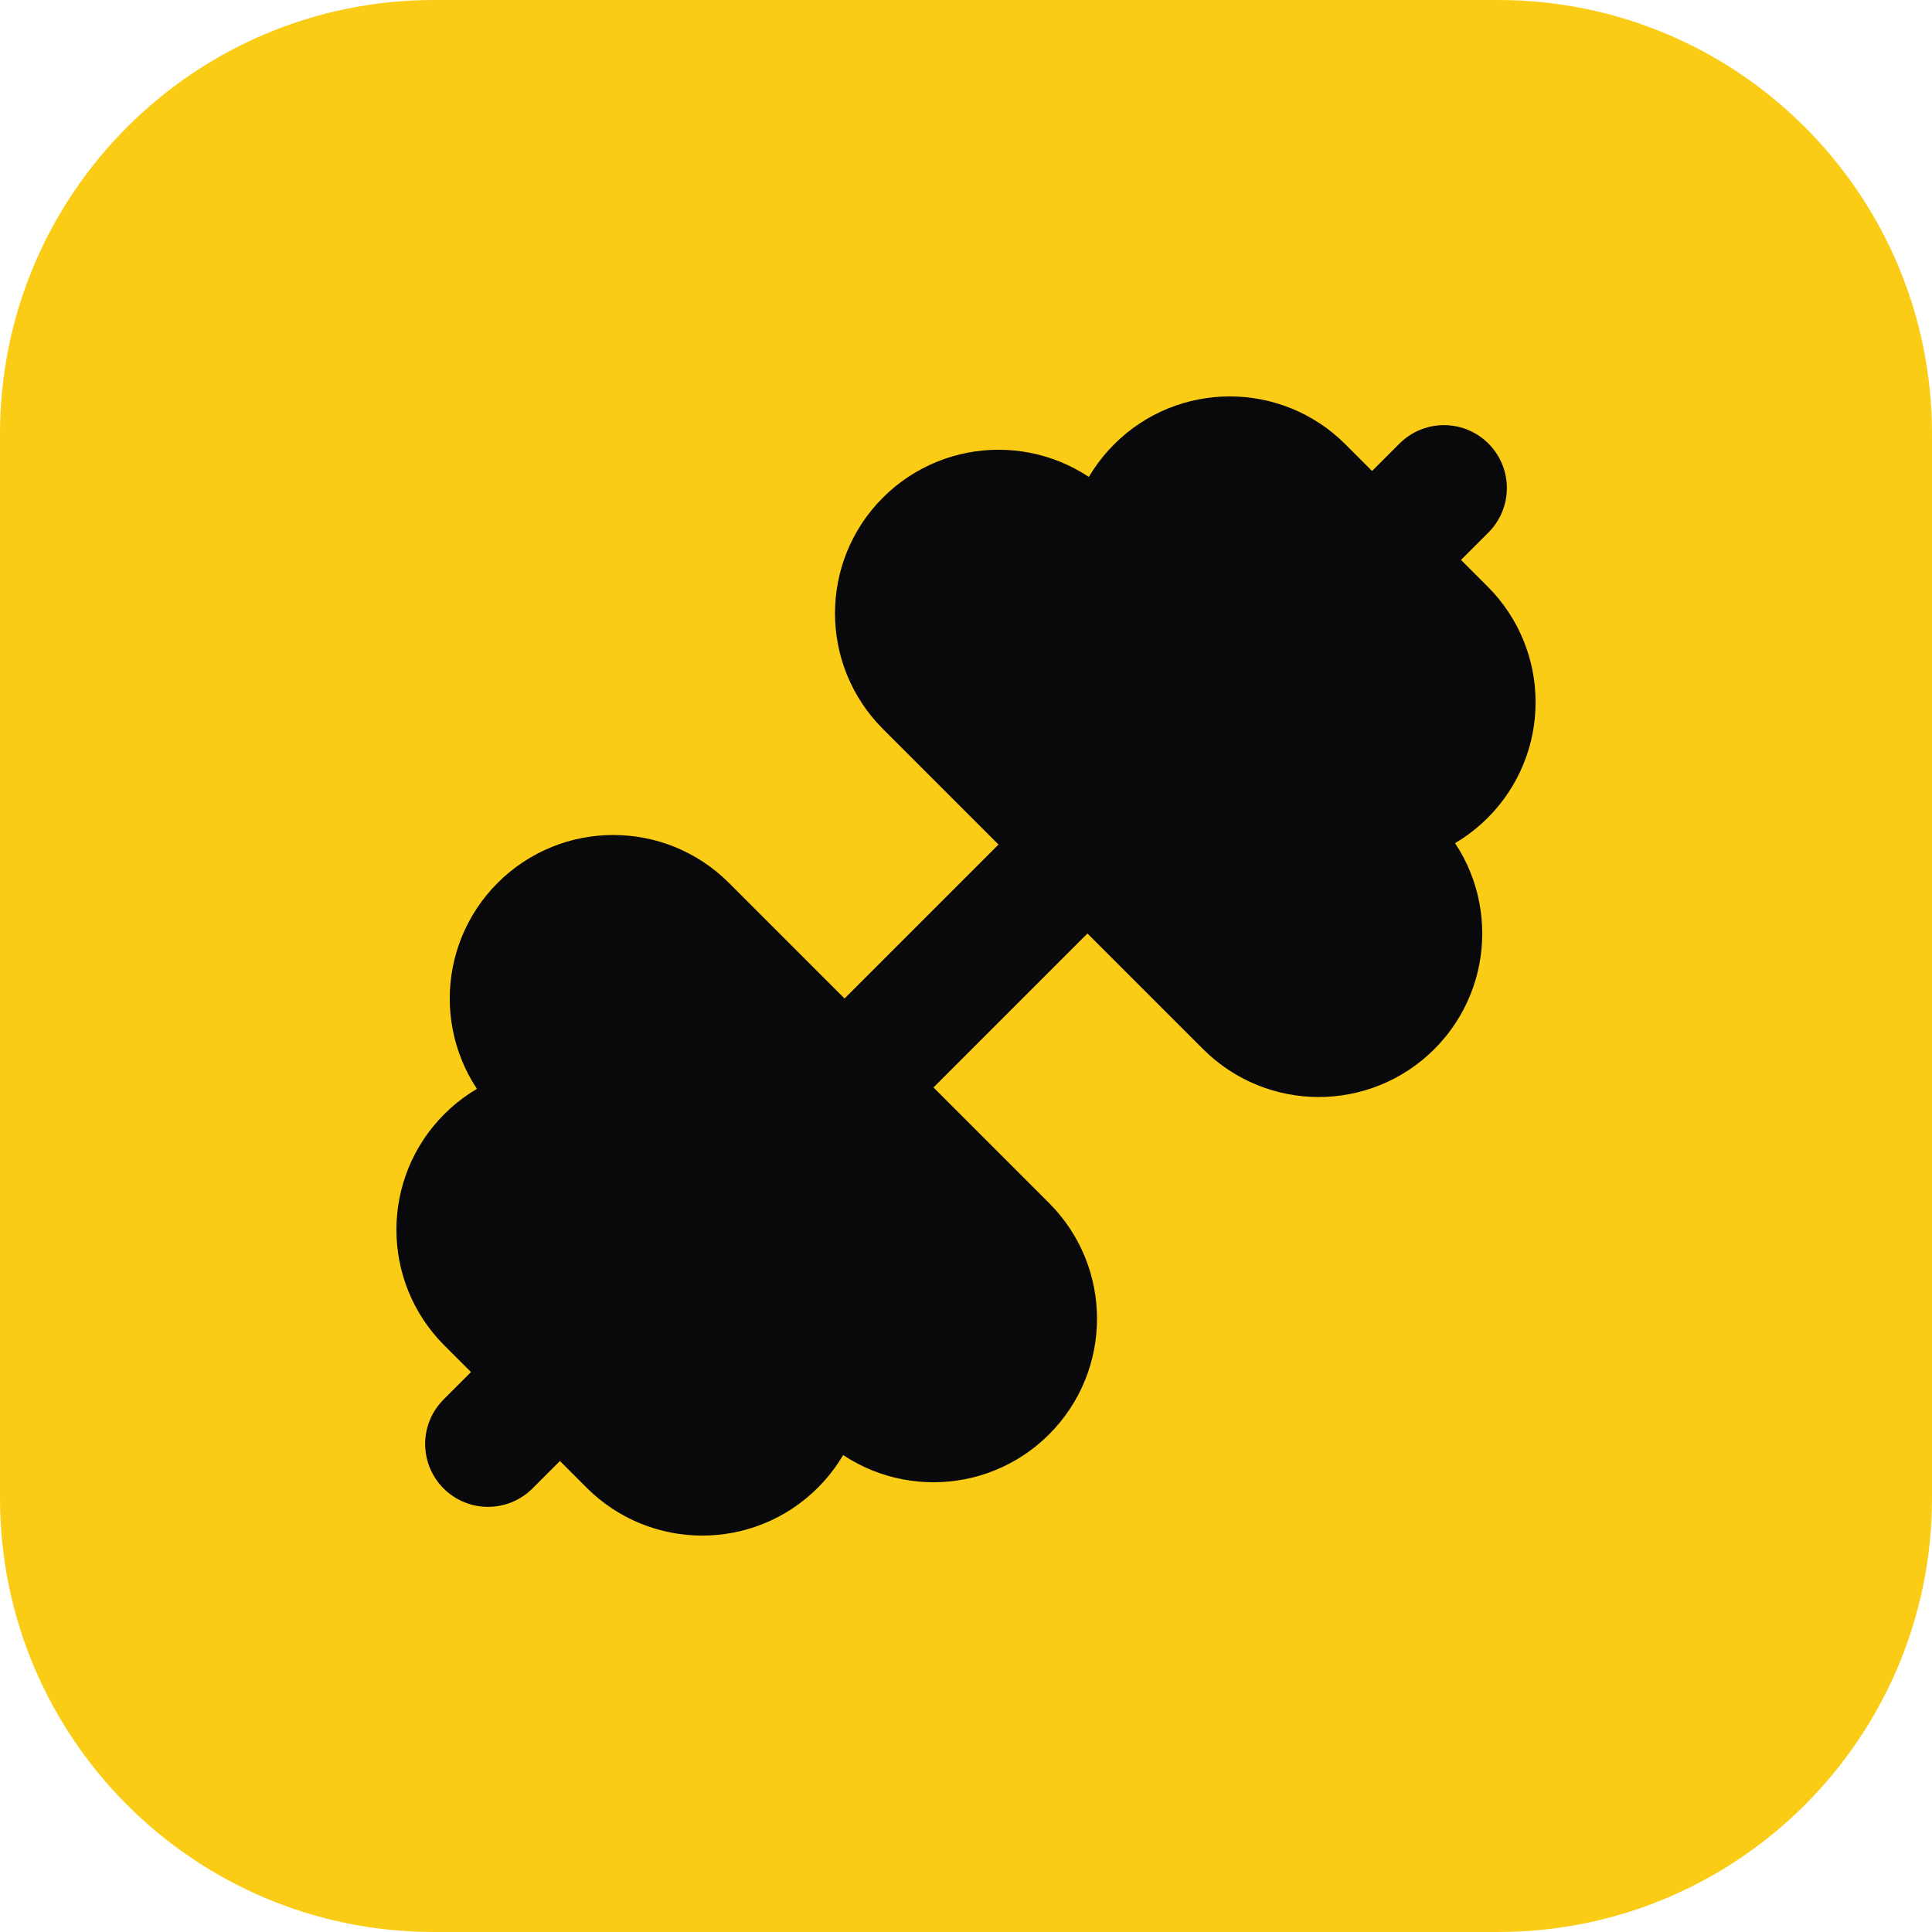
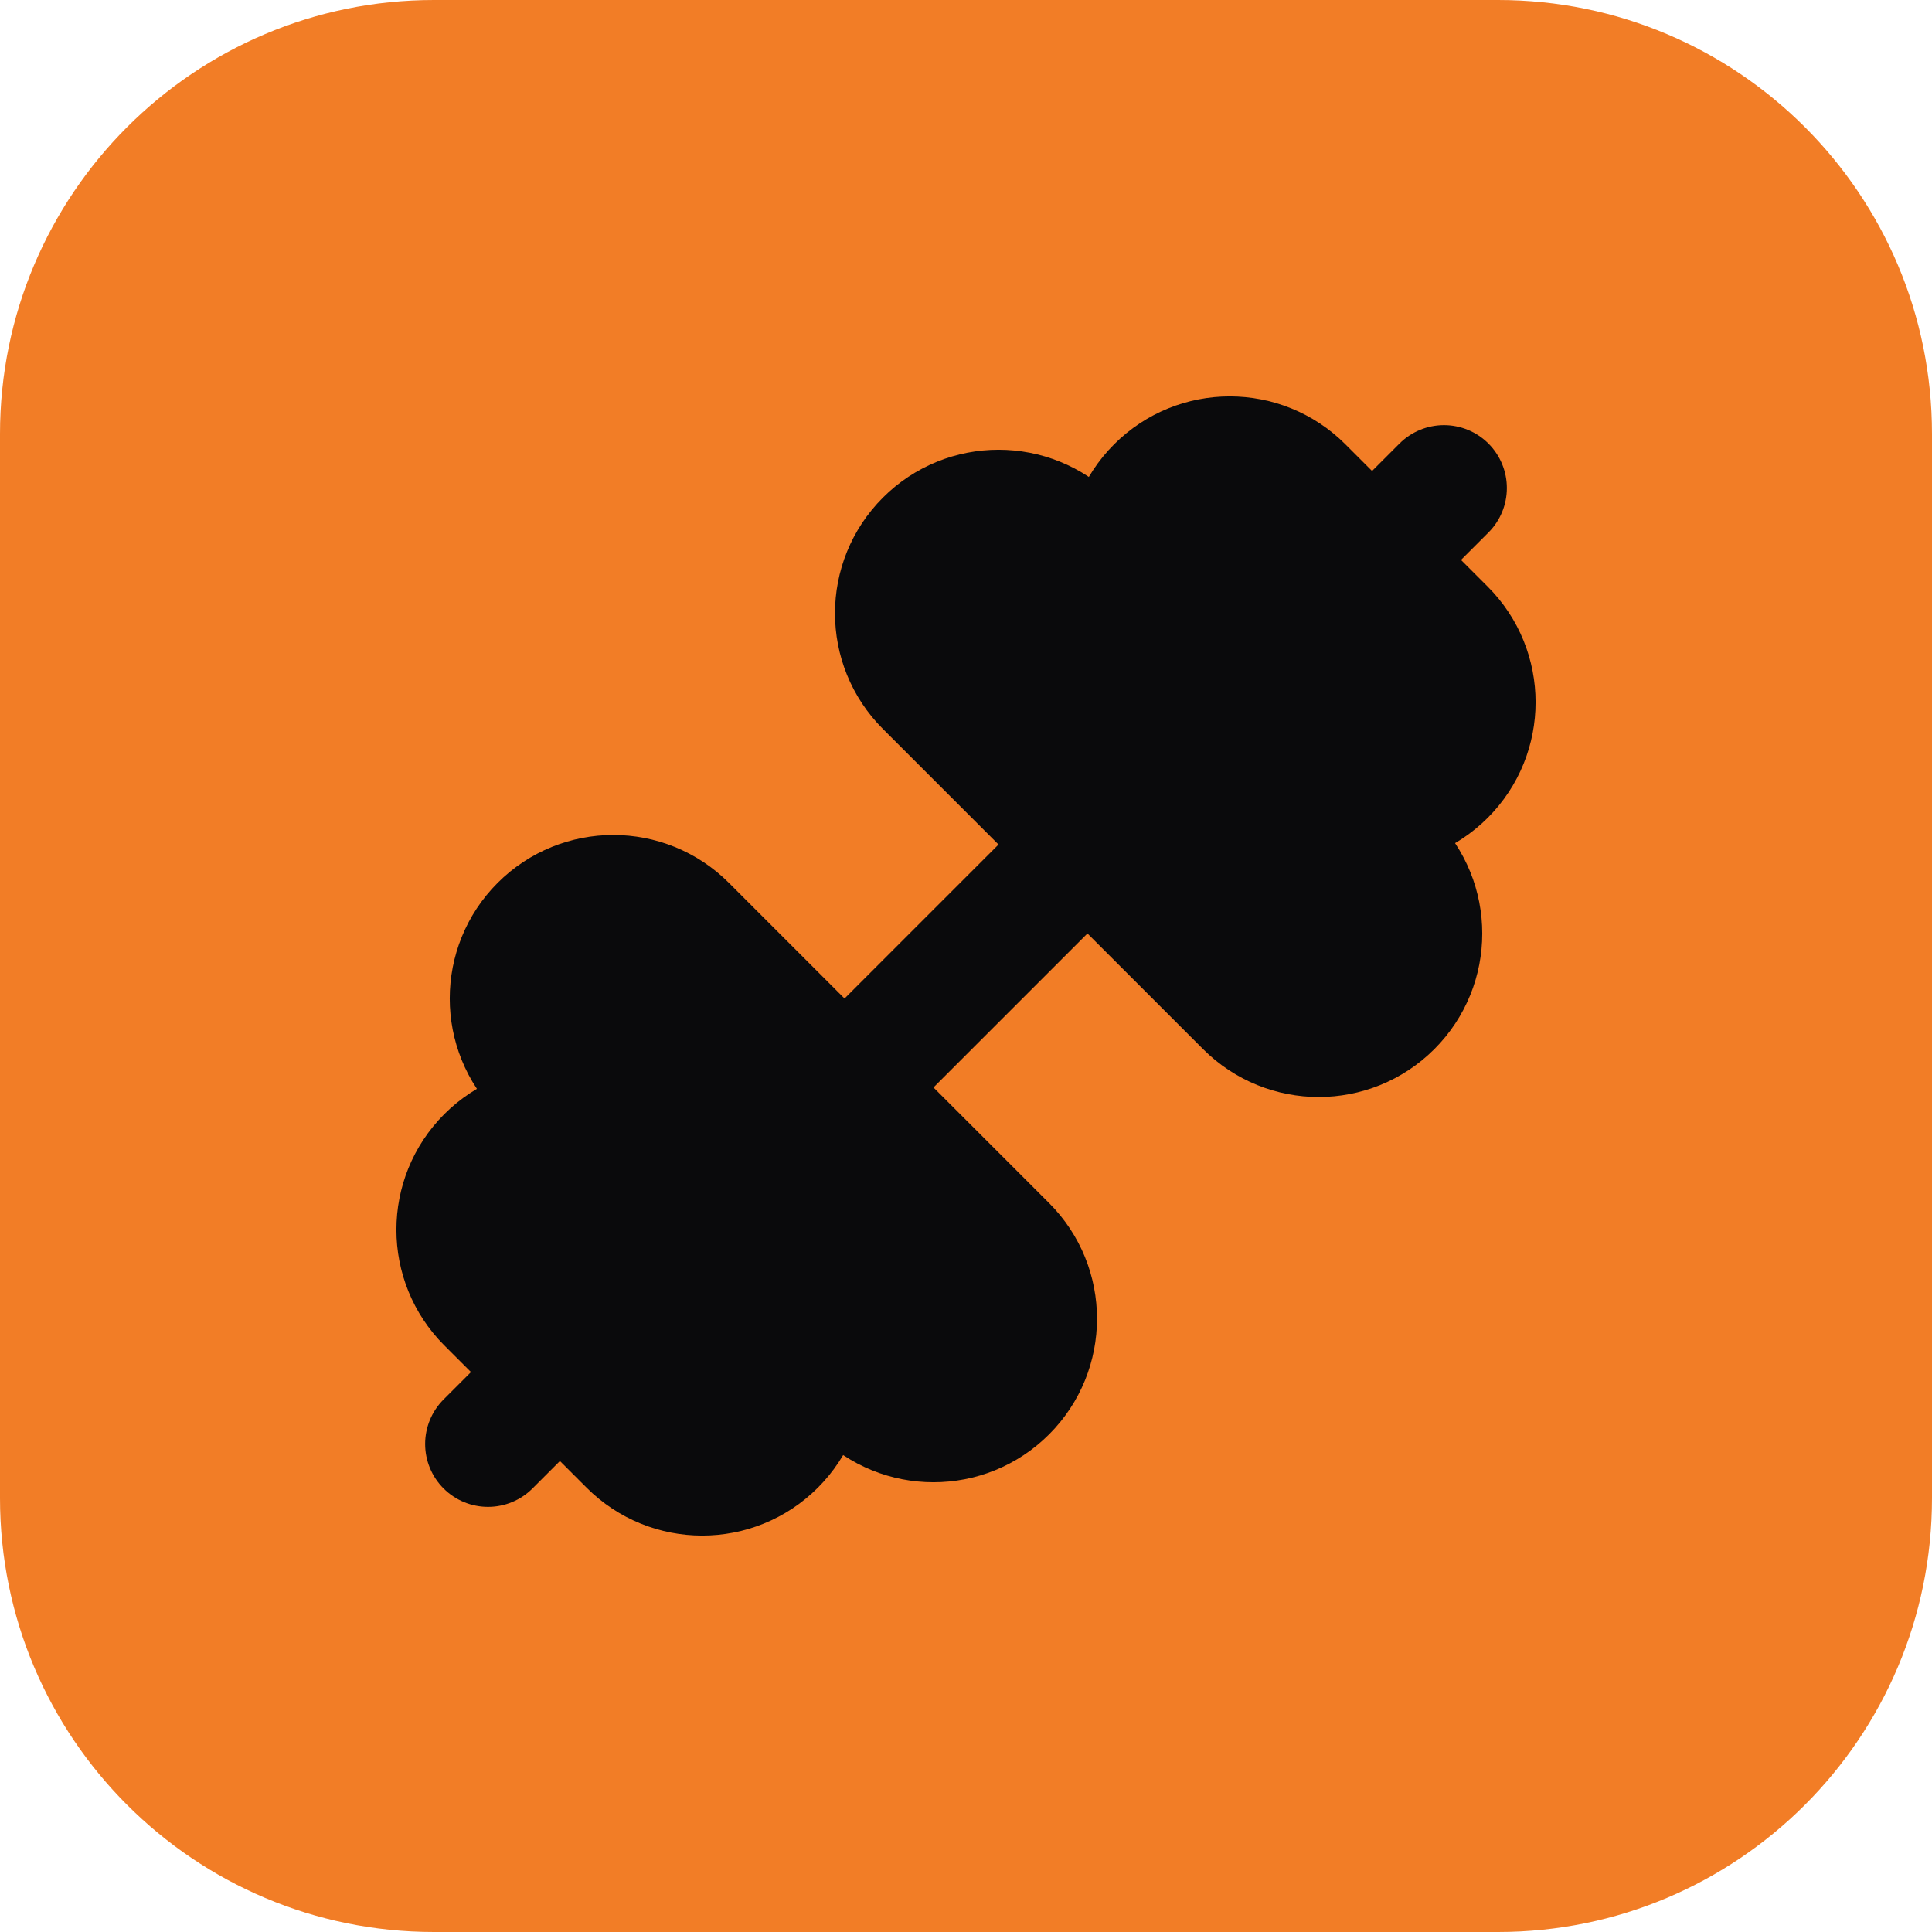
<svg xmlns="http://www.w3.org/2000/svg" viewBox="0 0 512 512" width="512" height="512">
-   <rect width="512" height="512" rx="115" fill="#FACC15" />
-   <g transform="translate(96, 96) scale(13.33333)" fill="#09090B" stroke="#09090B" stroke-width="2.5" stroke-linecap="round" stroke-linejoin="round">
+   <rect width="512" height="512" rx="115" fill="#F27D26" />
+   <g transform="translate(96, 96) scale(13.33333)" fill="#0A0A0C" stroke="#0A0A0C" stroke-width="2.5" stroke-linecap="round" stroke-linejoin="round">
    <path d="M17.596 12.768a2 2 0 1 0 2.829-2.829l-1.768-1.767a2 2 0 0 0 2.828-2.829l-2.828-2.828a2 2 0 0 0-2.829 2.828l-1.767-1.768a2 2 0 1 0-2.829 2.829z" />
    <path d="m2.5 21.5 1.4-1.4" />
    <path d="m20.1 3.9 1.4-1.4" />
    <path d="M5.343 21.485a2 2 0 1 0 2.829-2.828l1.767 1.768a2 2 0 1 0 2.829-2.829l-6.364-6.364a2 2 0 1 0-2.829 2.829l1.768 1.767a2 2 0 0 0-2.828 2.829z" />
    <path d="m9.6 14.4 4.8-4.8" />
  </g>
</svg>
